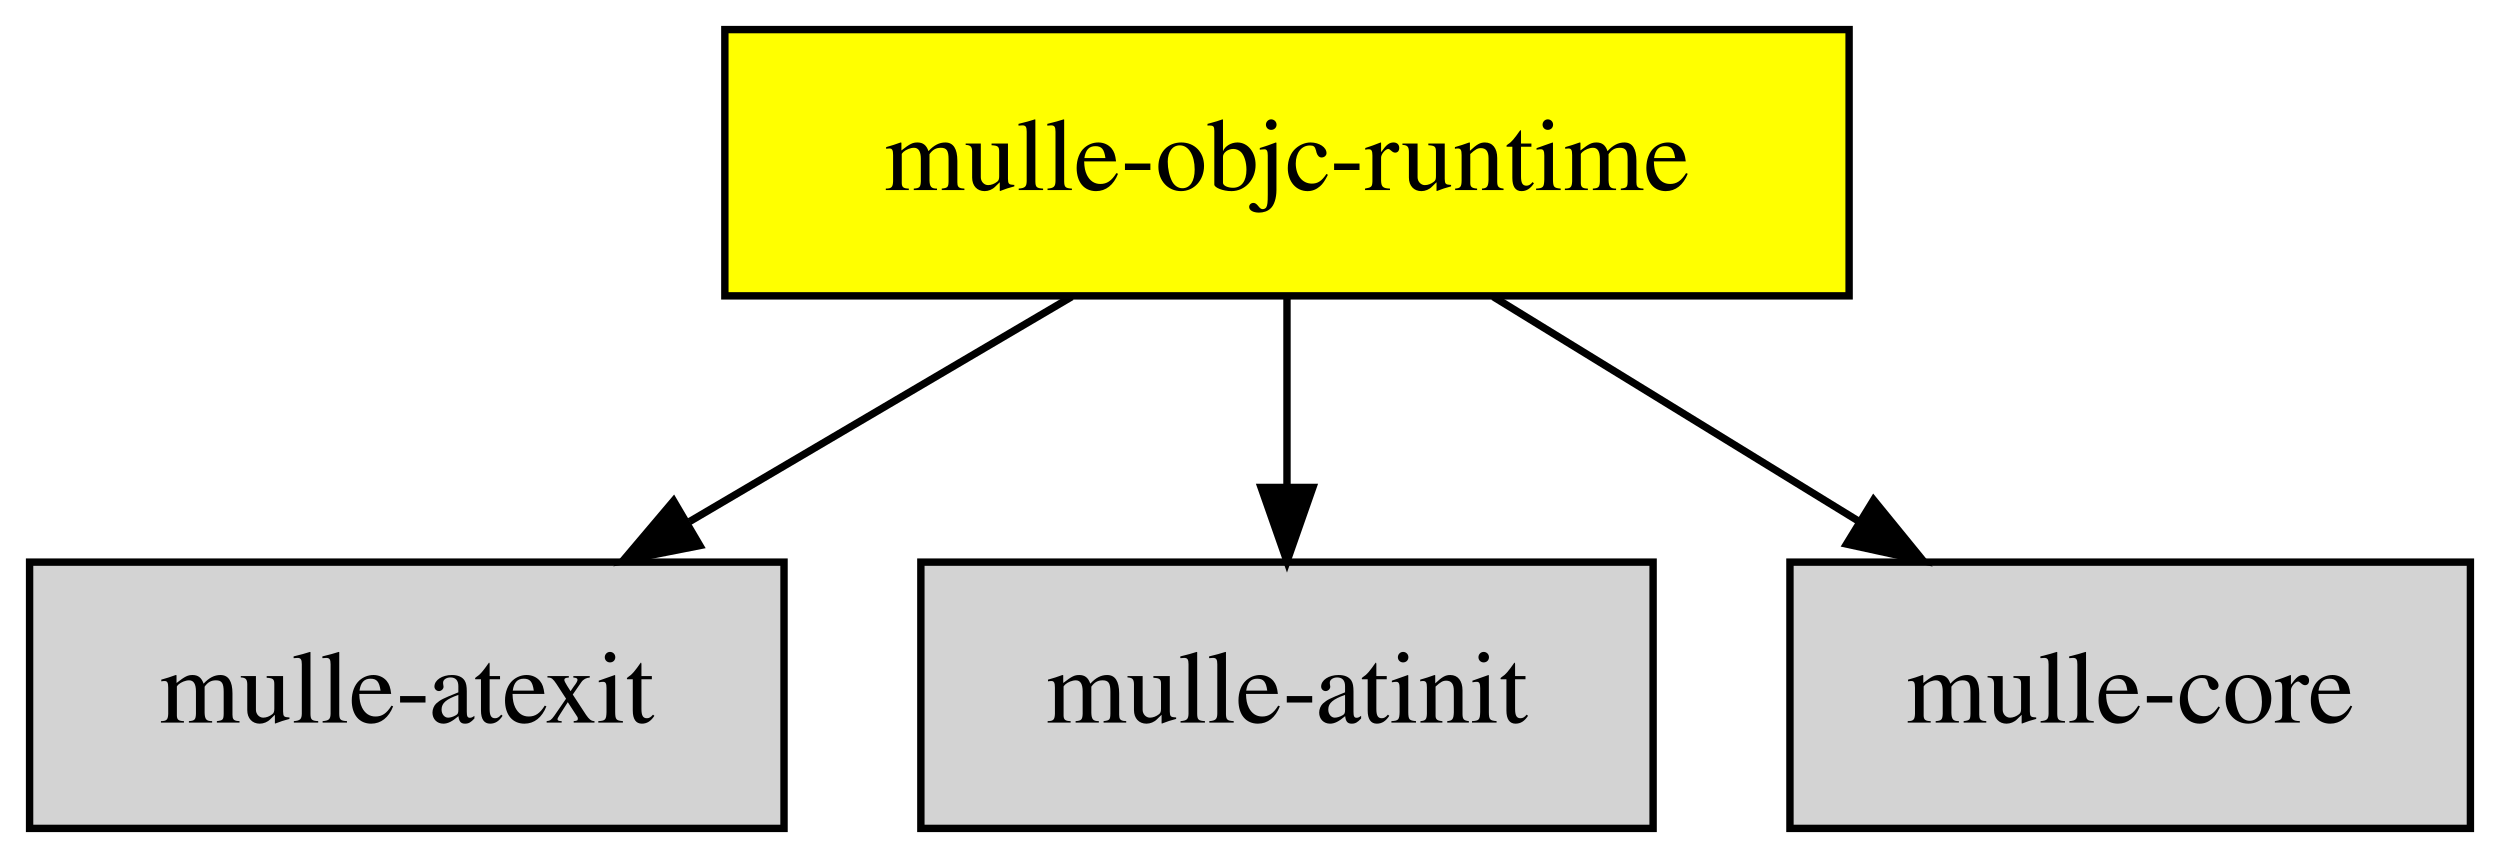
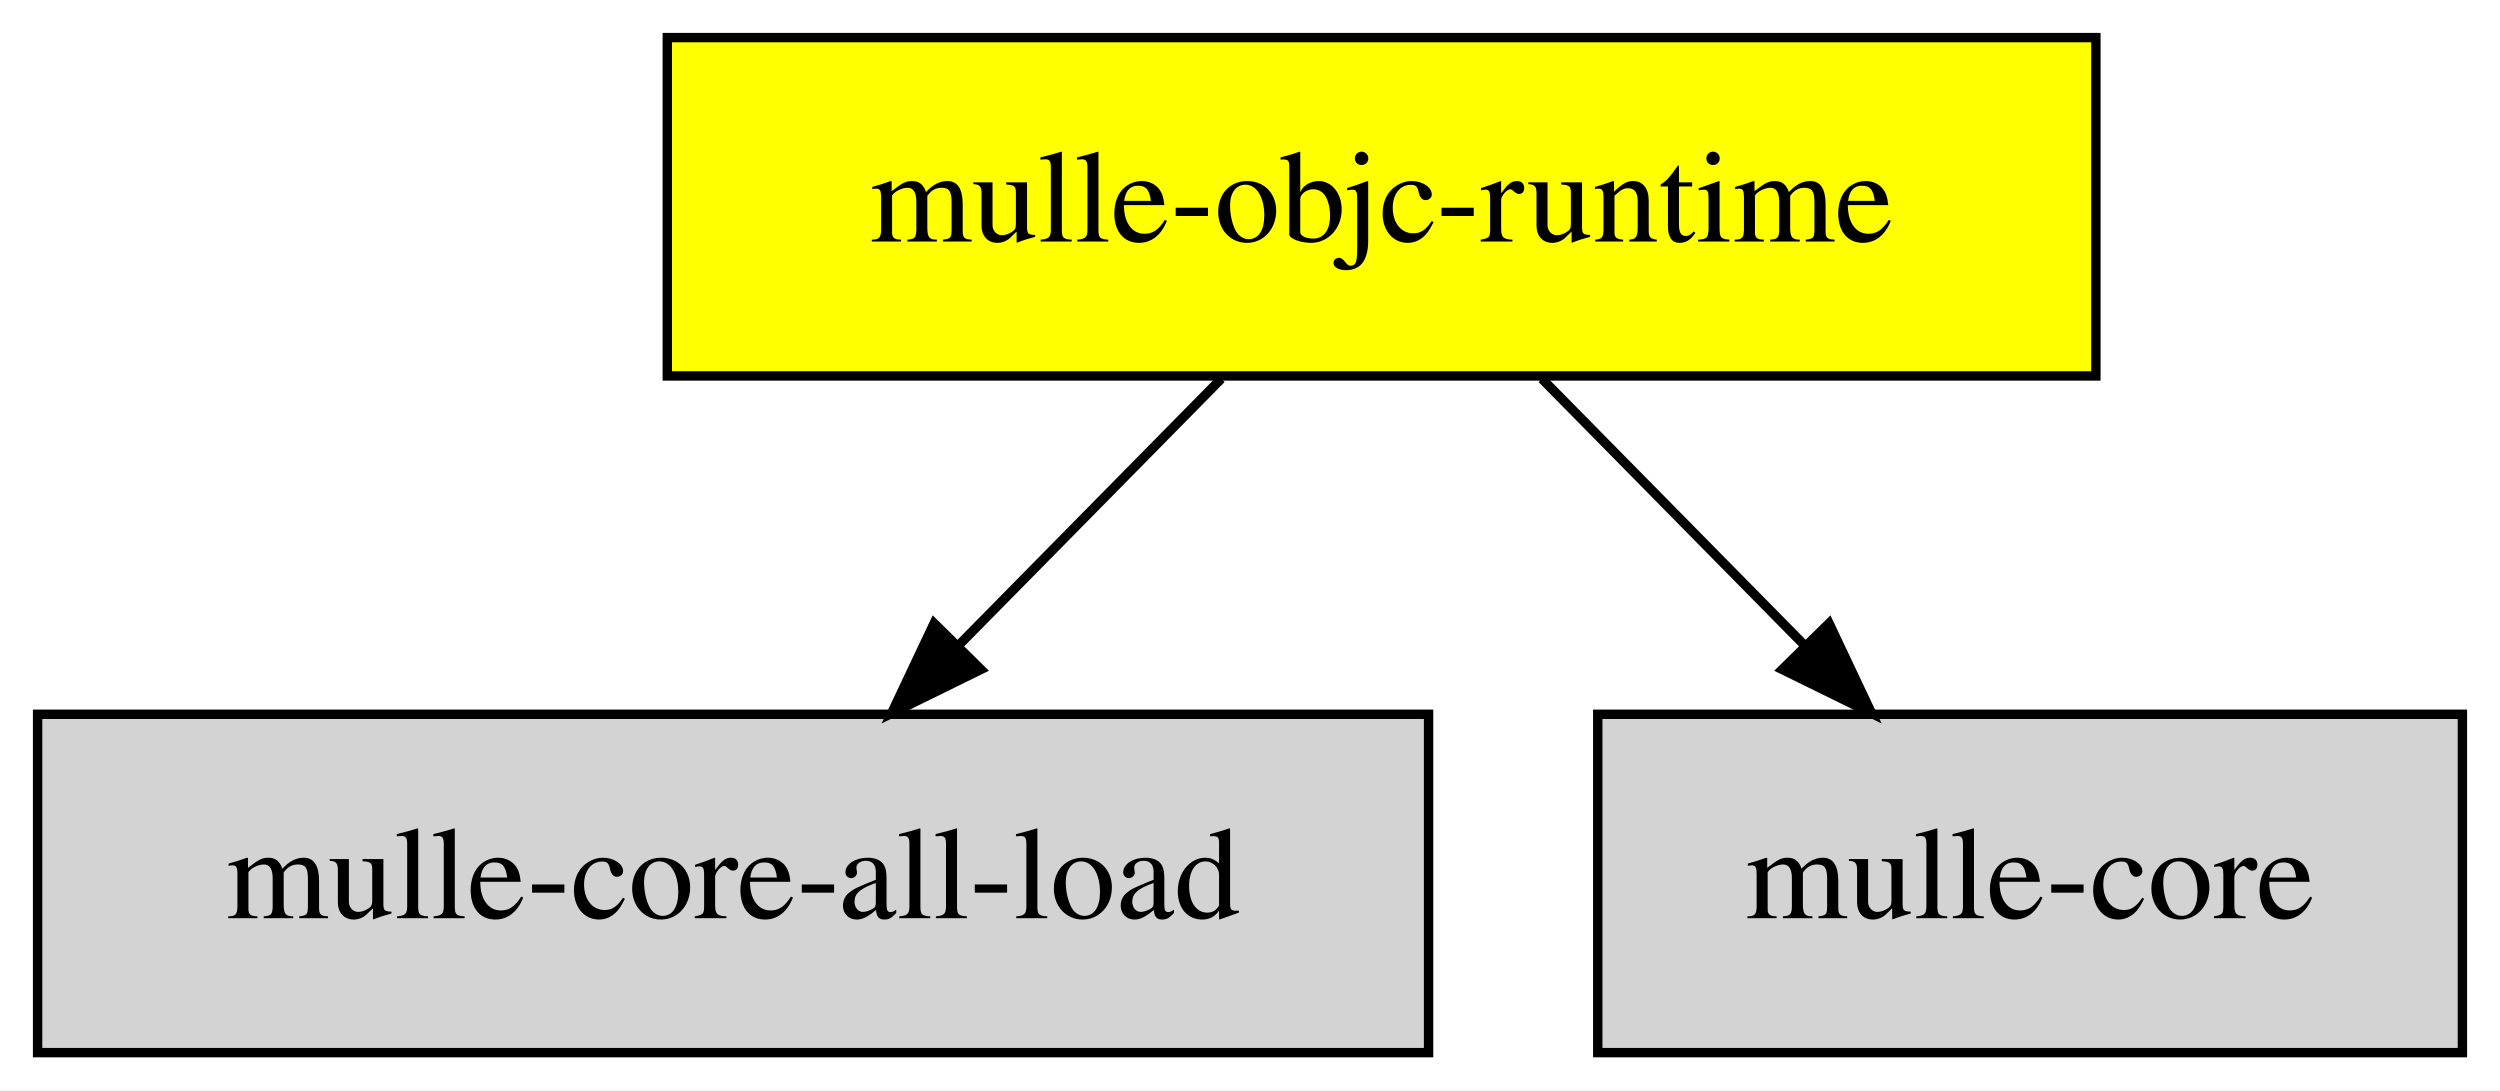
- <svg xmlns="http://www.w3.org/2000/svg" xmlns:xlink="http://www.w3.org/1999/xlink" width="338pt" height="116pt" viewBox="0.00 0.00 338.00 116.00">
+ <svg xmlns="http://www.w3.org/2000/svg" xmlns:xlink="http://www.w3.org/1999/xlink" width="266pt" height="116pt" viewBox="0.00 0.00 266.00 116.00">
  <g id="graph0" class="graph" transform="scale(1 1) rotate(0) translate(4 112)">
-     <polygon fill="white" stroke="transparent" points="-4,4 -4,-112 334,-112 334,4 -4,4" />
+     <polygon fill="white" stroke="transparent" points="-4,4 -4,-112 262,-112 262,4 -4,4" />
    <g id="node1" class="node">
-       <polygon fill="yellow" stroke="black" points="246,-108 94,-108 94,-72 246,-72 246,-108" />
-       <text text-anchor="middle" x="170" y="-86.3" font-family="Times,serif" font-size="14.00">mulle-objc-runtime</text>
+       <polygon fill="yellow" stroke="black" points="219,-108 67,-108 67,-72 219,-72 219,-108" />
+       <text text-anchor="middle" x="143" y="-86.3" font-family="Times,serif" font-size="14.00">mulle-objc-runtime</text>
    </g>
    <g id="node2" class="node">
      <g id="a_node2">
-         <a xlink:href="https://github.com/mulle-core/mulle-atexit" xlink:title="mulle-atexit">
-           <polygon fill="lightgrey" stroke="black" points="102,-36 0,-36 0,0 102,0 102,-36" />
-           <text text-anchor="middle" x="51" y="-14.3" font-family="Times,serif" font-size="14.00">mulle-atexit</text>
+         <a xlink:href="https://github.com/mulle-core/mulle-core-all-load" xlink:title="mulle-core-all-load">
+           <polygon fill="lightgrey" stroke="black" points="148,-36 0,-36 0,0 148,0 148,-36" />
+           <text text-anchor="middle" x="74" y="-14.3" font-family="Times,serif" font-size="14.00">mulle-core-all-load</text>
+         </a>
+       </g>
+     </g>
+     <g id="edge2" class="edge">
+       <path fill="none" stroke="black" d="M125.94,-71.7C117.5,-63.14 107.18,-52.66 97.96,-43.3" />
+       <polygon fill="black" stroke="black" points="100.37,-40.77 90.86,-36.1 95.39,-45.68 100.37,-40.77" />
+     </g>
+     <g id="node3" class="node">
+       <g id="a_node3">
+         <a xlink:href="https://github.com/mulle-core/mulle-core" xlink:title="mulle-core">
+           <polygon fill="lightgrey" stroke="black" points="258,-36 166,-36 166,0 258,0 258,-36" />
+           <text text-anchor="middle" x="212" y="-14.3" font-family="Times,serif" font-size="14.00">mulle-core</text>
        </a>
      </g>
    </g>
    <g id="edge1" class="edge">
-       <path fill="none" stroke="black" d="M140.89,-71.88C125.33,-62.72 105.98,-51.34 89.22,-41.48" />
-       <polygon fill="black" stroke="black" points="90.62,-38.24 80.22,-36.19 87.07,-44.28 90.62,-38.24" />
-     </g>
-     <g id="node3" class="node">
-       <g id="a_node3">
-         <a xlink:href="https://github.com/mulle-core/mulle-atinit" xlink:title="mulle-atinit">
-           <polygon fill="lightgrey" stroke="black" points="219.5,-36 120.5,-36 120.5,0 219.5,0 219.5,-36" />
-           <text text-anchor="middle" x="170" y="-14.3" font-family="Times,serif" font-size="14.00">mulle-atinit</text>
-         </a>
-       </g>
-     </g>
-     <g id="edge2" class="edge">
-       <path fill="none" stroke="black" d="M170,-71.7C170,-63.98 170,-54.71 170,-46.11" />
-       <polygon fill="black" stroke="black" points="173.5,-46.1 170,-36.1 166.5,-46.1 173.5,-46.1" />
-     </g>
-     <g id="node4" class="node">
-       <g id="a_node4">
-         <a xlink:href="https://github.com/mulle-core/mulle-core" xlink:title="mulle-core">
-           <polygon fill="lightgrey" stroke="black" points="330,-36 238,-36 238,0 330,0 330,-36" />
-           <text text-anchor="middle" x="284" y="-14.3" font-family="Times,serif" font-size="14.00">mulle-core</text>
-         </a>
-       </g>
-     </g>
-     <g id="edge3" class="edge">
-       <path fill="none" stroke="black" d="M197.89,-71.88C212.79,-62.72 231.33,-51.34 247.38,-41.48" />
-       <polygon fill="black" stroke="black" points="249.31,-44.41 256.01,-36.19 245.65,-38.44 249.31,-44.41" />
+       <path fill="none" stroke="black" d="M160.06,-71.7C168.5,-63.14 178.82,-52.66 188.04,-43.3" />
+       <polygon fill="black" stroke="black" points="190.61,-45.68 195.14,-36.1 185.63,-40.77 190.61,-45.68" />
    </g>
  </g>
</svg>
